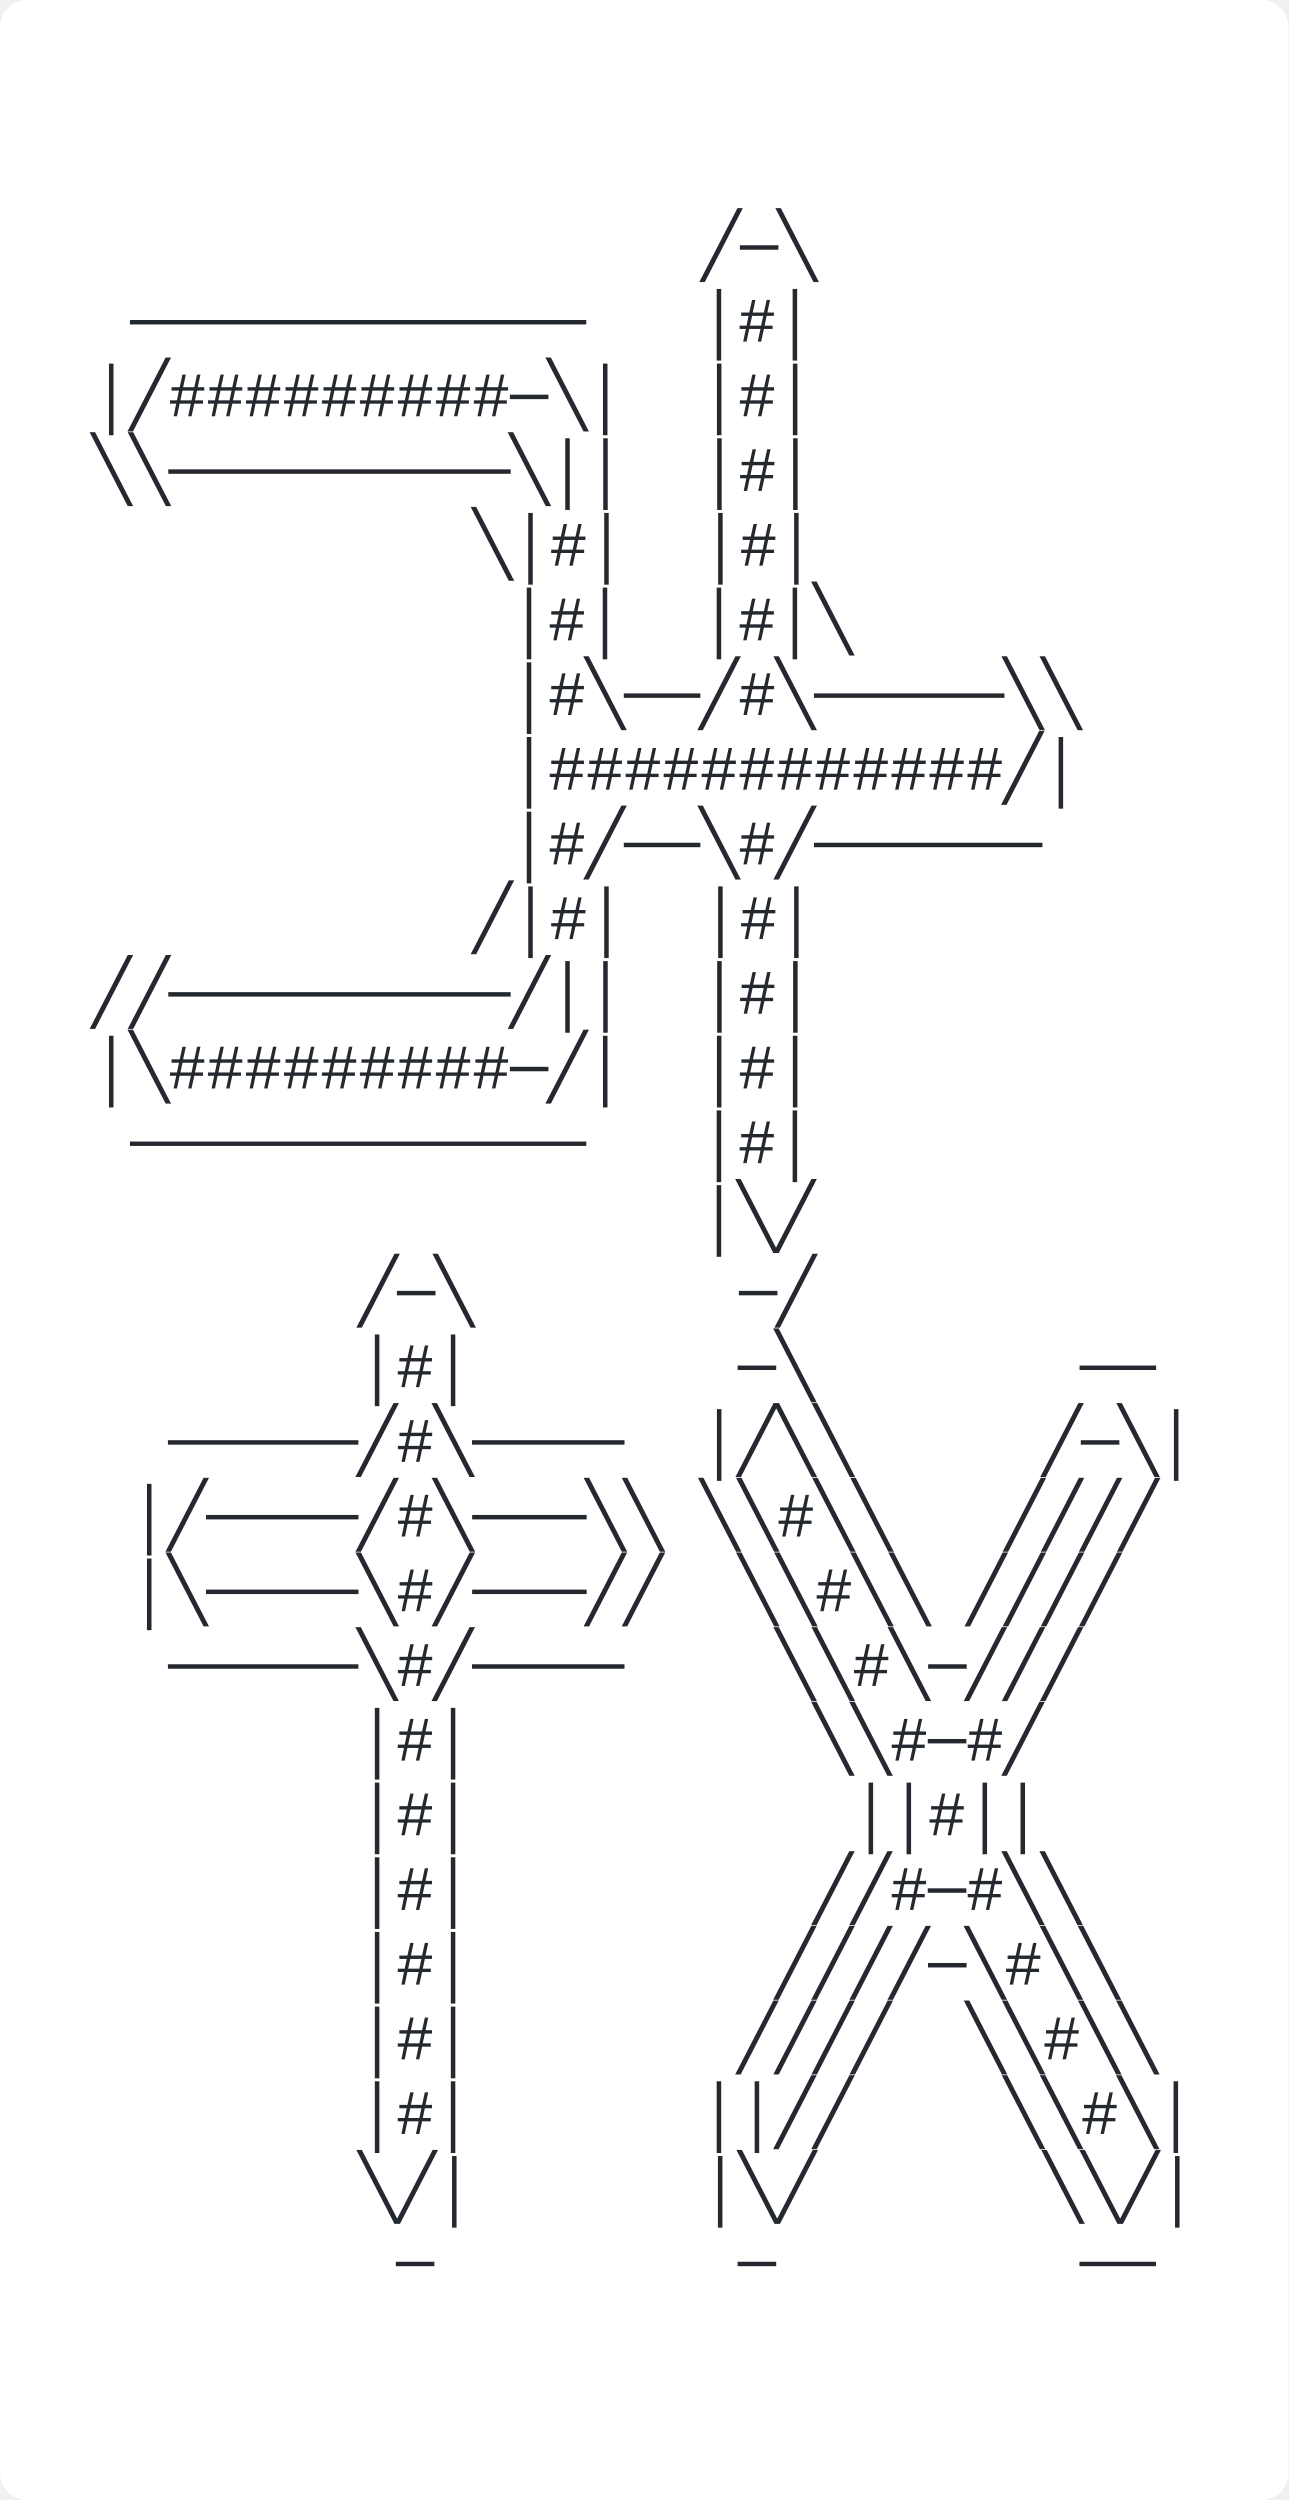
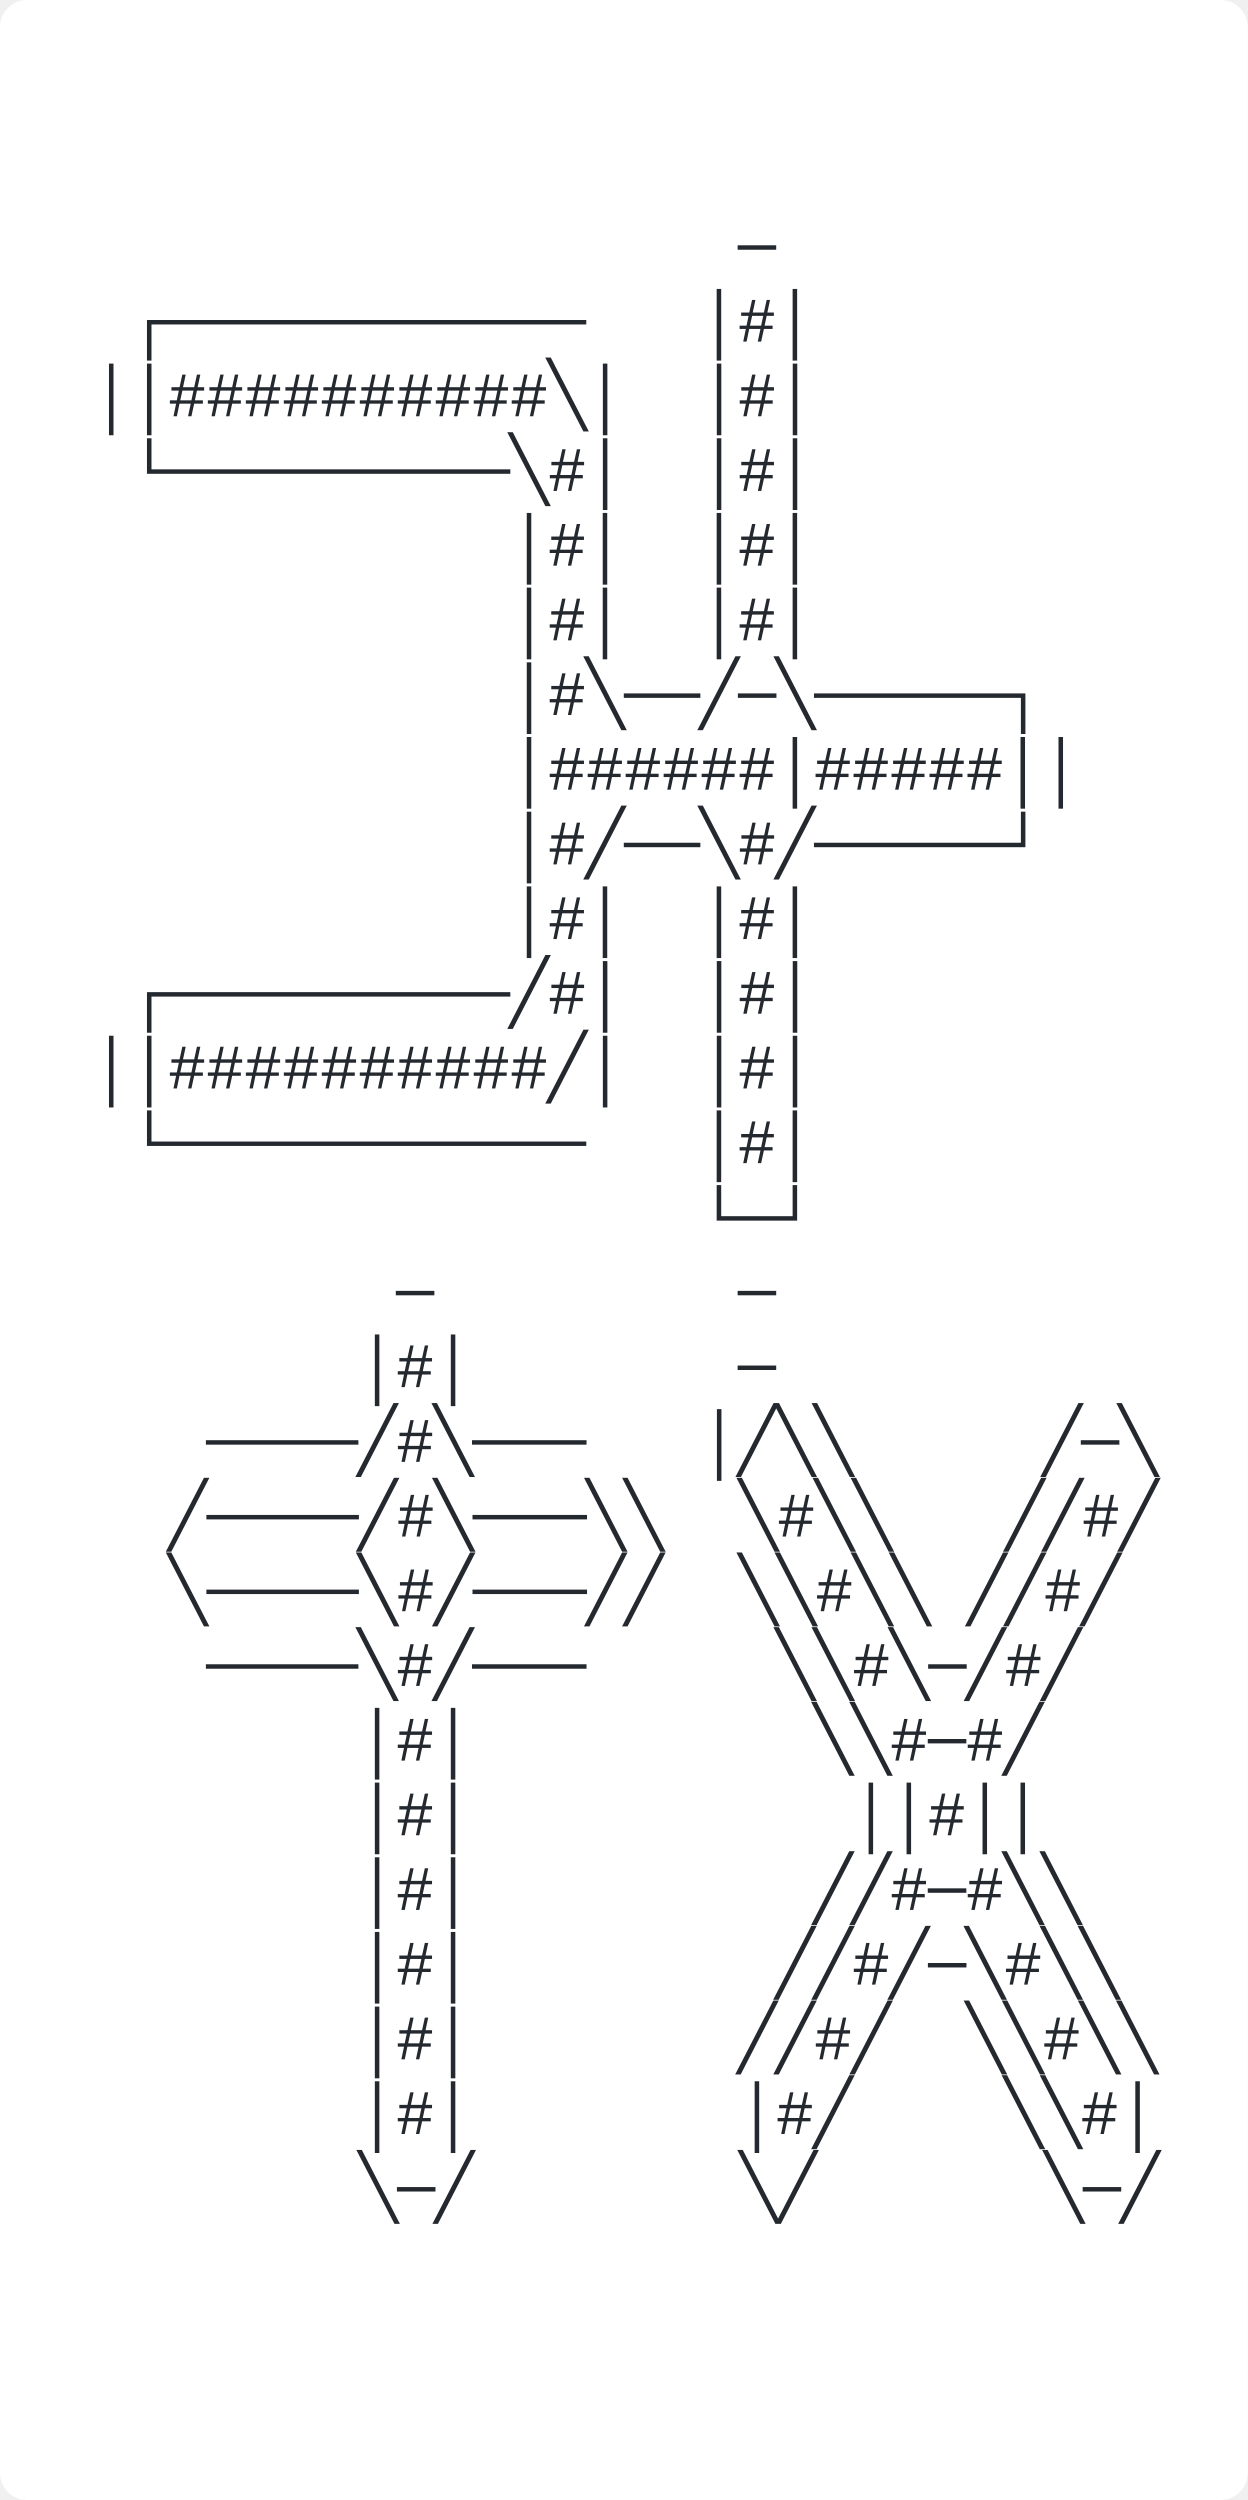
- <svg xmlns="http://www.w3.org/2000/svg" width="285" height="553" viewBox="0 0 285 553" role="img" aria-labelledby="ascii-art-title">
+ <svg xmlns="http://www.w3.org/2000/svg" width="276" height="553" viewBox="0 0 276 553" role="img" aria-labelledby="ascii-art-title">
  <rect width="100%" height="100%" rx="6" fill="#ffffff" />
  <text xml:space="preserve" fill="#24292f" font-family="ui-monospace, SFMono-Regular, Menlo, Monaco, Consolas, 'Liberation Mono', 'Courier New', monospace" font-size="14" font-weight="400">
    <tspan x="12" y="26.00"> </tspan>
    <tspan x="12" y="42.52"> </tspan>
-     <tspan x="12" y="59.04">                 ╱─╲</tspan>
-     <tspan x="12" y="75.56">  ────────────   │#│</tspan>
-     <tspan x="12" y="92.08"> │╱#########─╲│  │#│</tspan>
-     <tspan x="12" y="108.60"> ╲╲─────────╲││  │#│</tspan>
-     <tspan x="12" y="125.12">           ╲│#│  │#│</tspan>
-     <tspan x="12" y="141.64">            │#│  │#│╲</tspan>
-     <tspan x="12" y="158.16">            │#╲──╱#╲─────╲╲</tspan>
-     <tspan x="12" y="174.68">            │############╱│</tspan>
-     <tspan x="12" y="191.20">            │#╱──╲#╱──────</tspan>
-     <tspan x="12" y="207.72">           ╱│#│  │#│</tspan>
-     <tspan x="12" y="224.24"> ╱╱─────────╱││  │#│</tspan>
-     <tspan x="12" y="240.76"> │╲#########─╱│  │#│</tspan>
-     <tspan x="12" y="257.28">  ────────────   │#│</tspan>
-     <tspan x="12" y="273.80">                 │╲╱</tspan>
-     <tspan x="12" y="290.32">        ╱─╲       ─╱</tspan>
-     <tspan x="12" y="306.84">        │#│       ─╲       ──</tspan>
-     <tspan x="12" y="323.36">   ─────╱#╲────  │╱╲╲     ╱─╲│</tspan>
-     <tspan x="12" y="339.88">  │╱────╱#╲───╲╲ ╲╲#╲╲   ╱╱╱╱</tspan>
-     <tspan x="12" y="356.40">  │╲────╲#╱───╱╱  ╲╲#╲╲ ╱╱╱╱</tspan>
-     <tspan x="12" y="372.92">   ─────╲#╱────    ╲╲#╲─╱╱╱</tspan>
+     <tspan x="12" y="59.04">                  ─</tspan>
+     <tspan x="12" y="75.56">  ┌───────────   │#│</tspan>
+     <tspan x="12" y="92.08"> ││##########╲│  │#│</tspan>
+     <tspan x="12" y="108.60">  └─────────╲#│  │#│</tspan>
+     <tspan x="12" y="125.12">            │#│  │#│</tspan>
+     <tspan x="12" y="141.64">            │#│  │#│</tspan>
+     <tspan x="12" y="158.16">            │#╲──╱─╲─────┐</tspan>
+     <tspan x="12" y="174.68">            │######│#####││</tspan>
+     <tspan x="12" y="191.20">            │#╱──╲#╱─────┘</tspan>
+     <tspan x="12" y="207.72">            │#│  │#│</tspan>
+     <tspan x="12" y="224.24">  ┌─────────╱#│  │#│</tspan>
+     <tspan x="12" y="240.76"> ││##########╱│  │#│</tspan>
+     <tspan x="12" y="257.28">  └───────────   │#│</tspan>
+     <tspan x="12" y="273.80">                 └─┘</tspan>
+     <tspan x="12" y="290.32">         ─        ─</tspan>
+     <tspan x="12" y="306.84">        │#│       ─</tspan>
+     <tspan x="12" y="323.36">    ────╱#╲───   │╱╲╲     ╱─╲</tspan>
+     <tspan x="12" y="339.88">   ╱────╱#╲───╲╲  ╲#╲╲   ╱╱#╱</tspan>
+     <tspan x="12" y="356.40">   ╲────╲#╱───╱╱  ╲╲#╲╲ ╱╱#╱</tspan>
+     <tspan x="12" y="372.92">    ────╲#╱───     ╲╲#╲─╱#╱</tspan>
    <tspan x="12" y="389.44">        │#│         ╲╲#─#╱</tspan>
    <tspan x="12" y="405.96">        │#│          ││#││</tspan>
    <tspan x="12" y="422.48">        │#│         ╱╱#─#╲╲</tspan>
-     <tspan x="12" y="439.00">        │#│        ╱╱╱╱─╲#╲╲</tspan>
-     <tspan x="12" y="455.52">        │#│       ╱╱╱╱  ╲╲#╲╲</tspan>
-     <tspan x="12" y="472.04">        │#│      ││╱╱    ╲╲#╲│</tspan>
-     <tspan x="12" y="488.56">        ╲╱│      │╲╱      ╲╲╱│</tspan>
-     <tspan x="12" y="505.08">         ─        ─        ──</tspan>
+     <tspan x="12" y="439.00">        │#│        ╱╱#╱─╲#╲╲</tspan>
+     <tspan x="12" y="455.52">        │#│       ╱╱#╱  ╲╲#╲╲</tspan>
+     <tspan x="12" y="472.04">        │#│       │#╱    ╲╲#│</tspan>
+     <tspan x="12" y="488.56">        ╲─╱       ╲╱      ╲─╱</tspan>
+     <tspan x="12" y="505.08"> </tspan>
    <tspan x="12" y="521.60"> </tspan>
    <tspan x="12" y="538.12"> </tspan>
  </text>
</svg>
